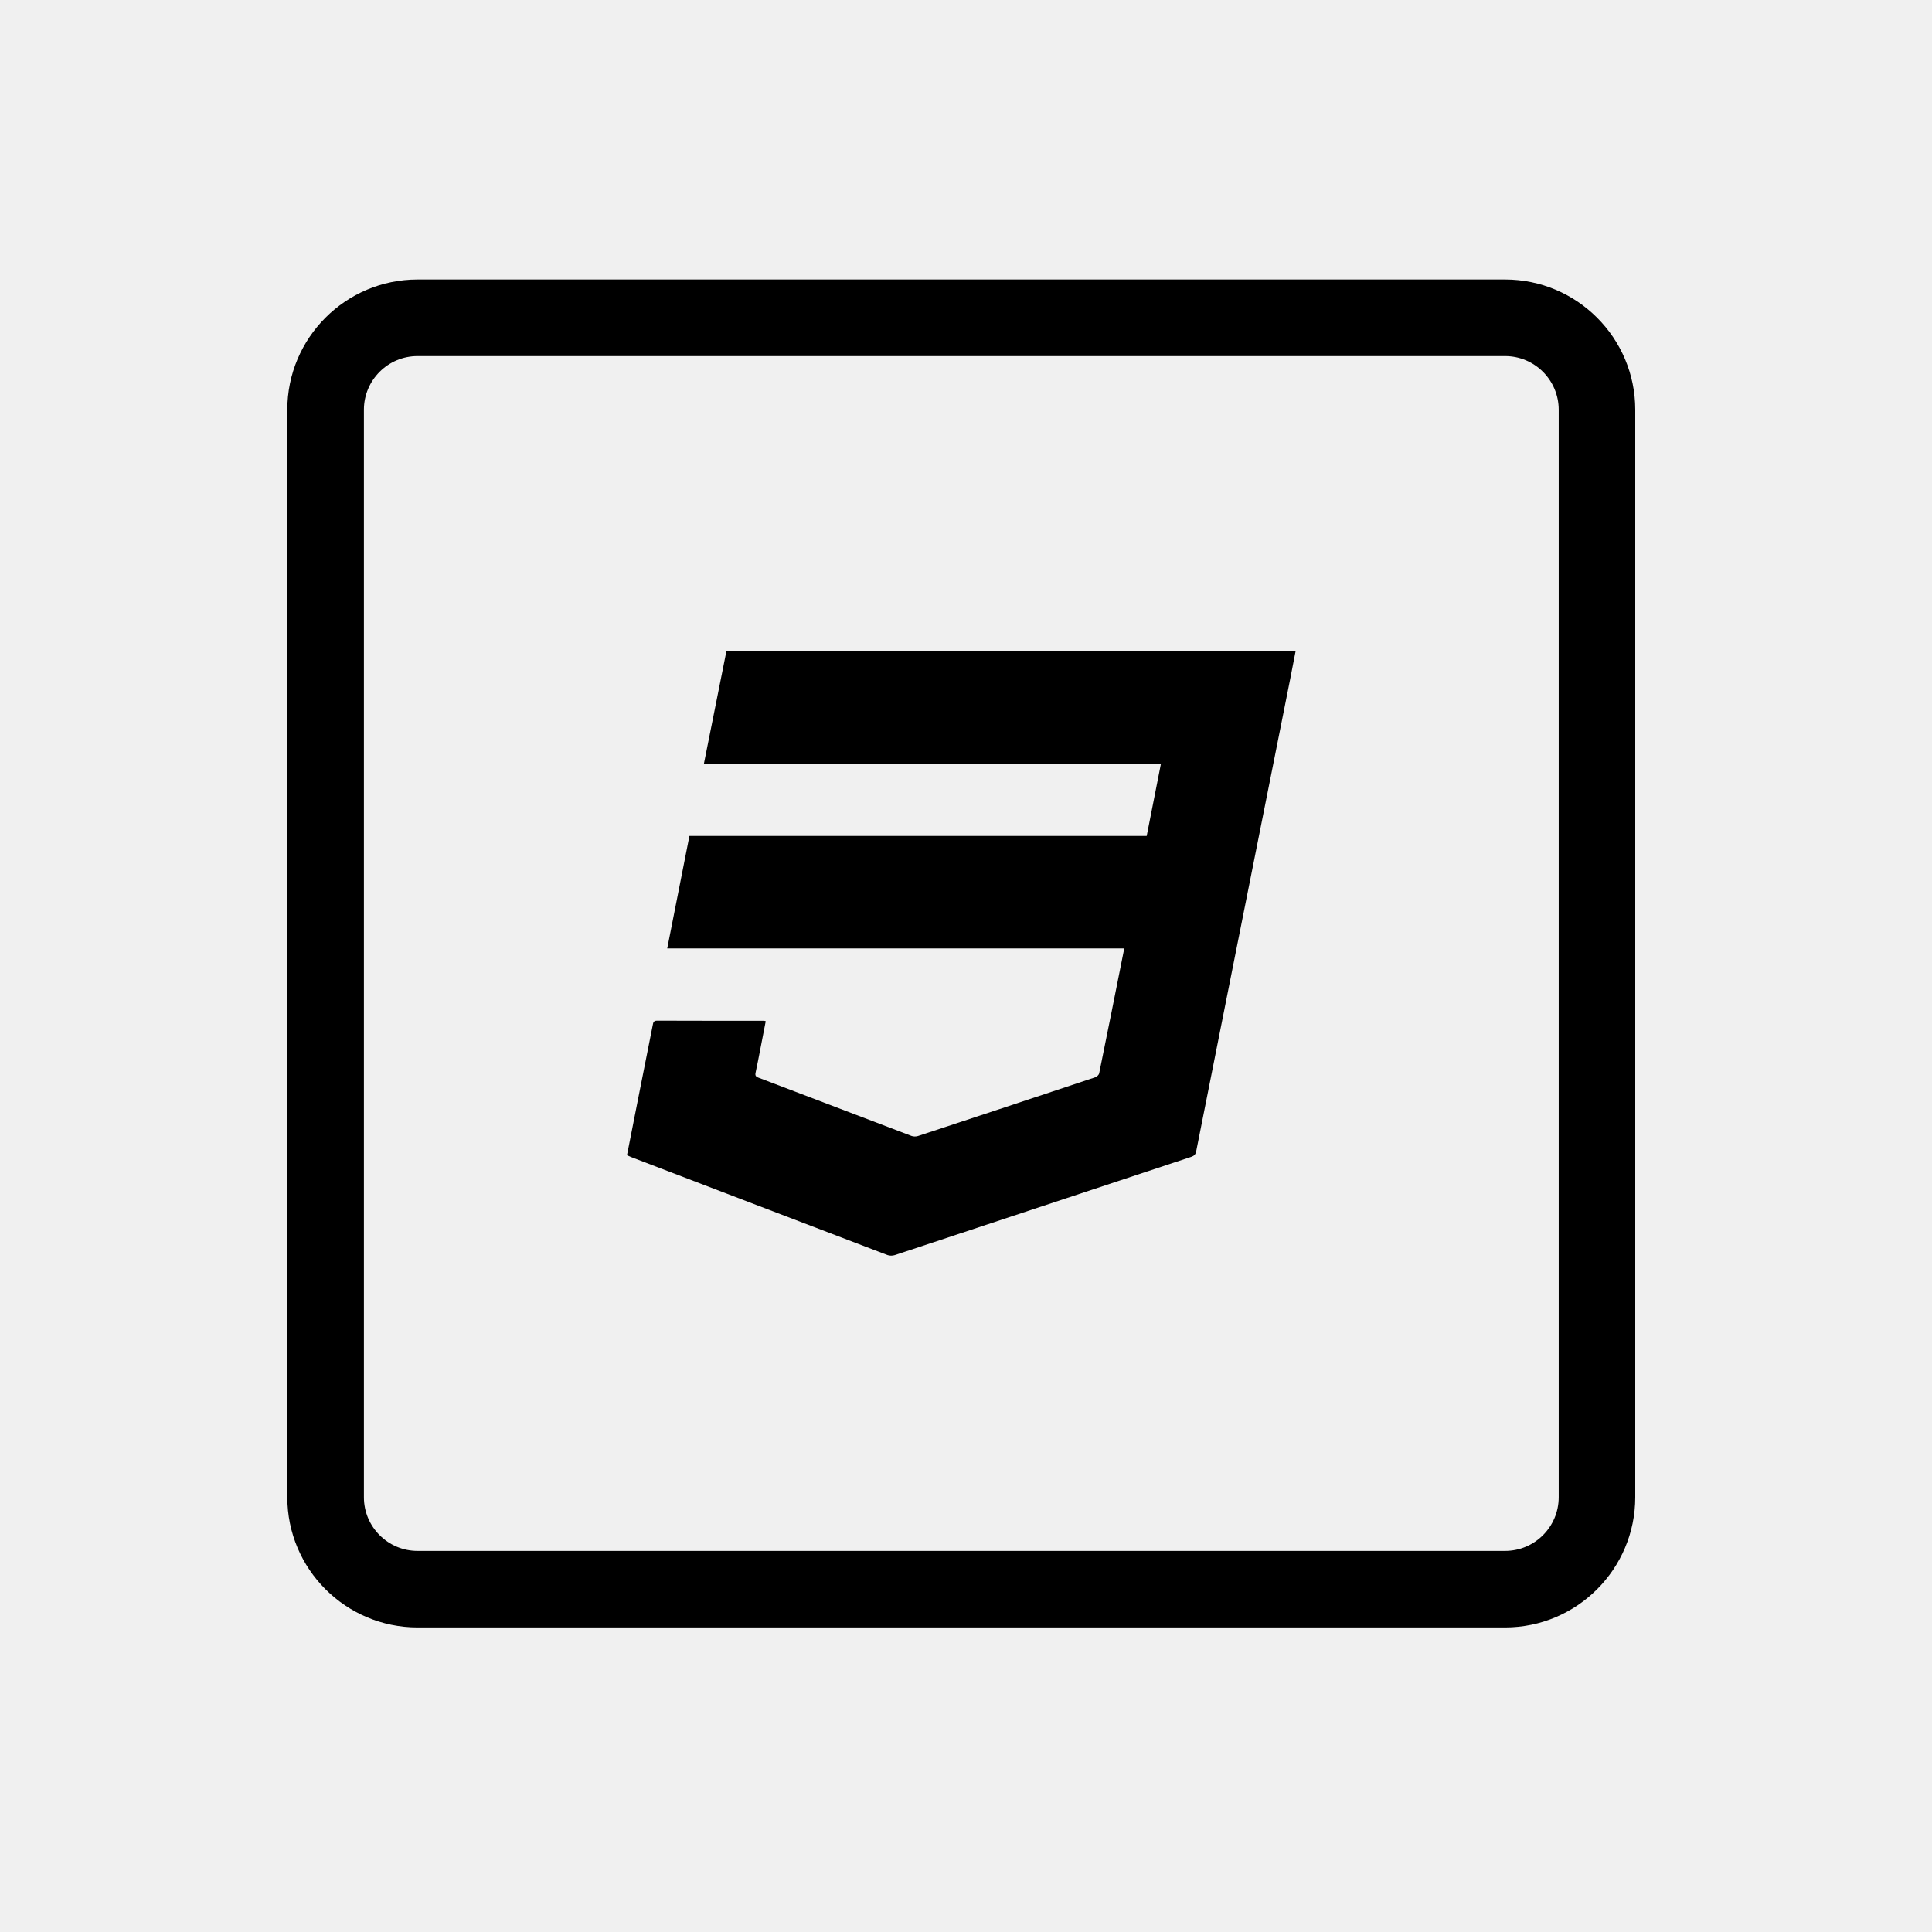
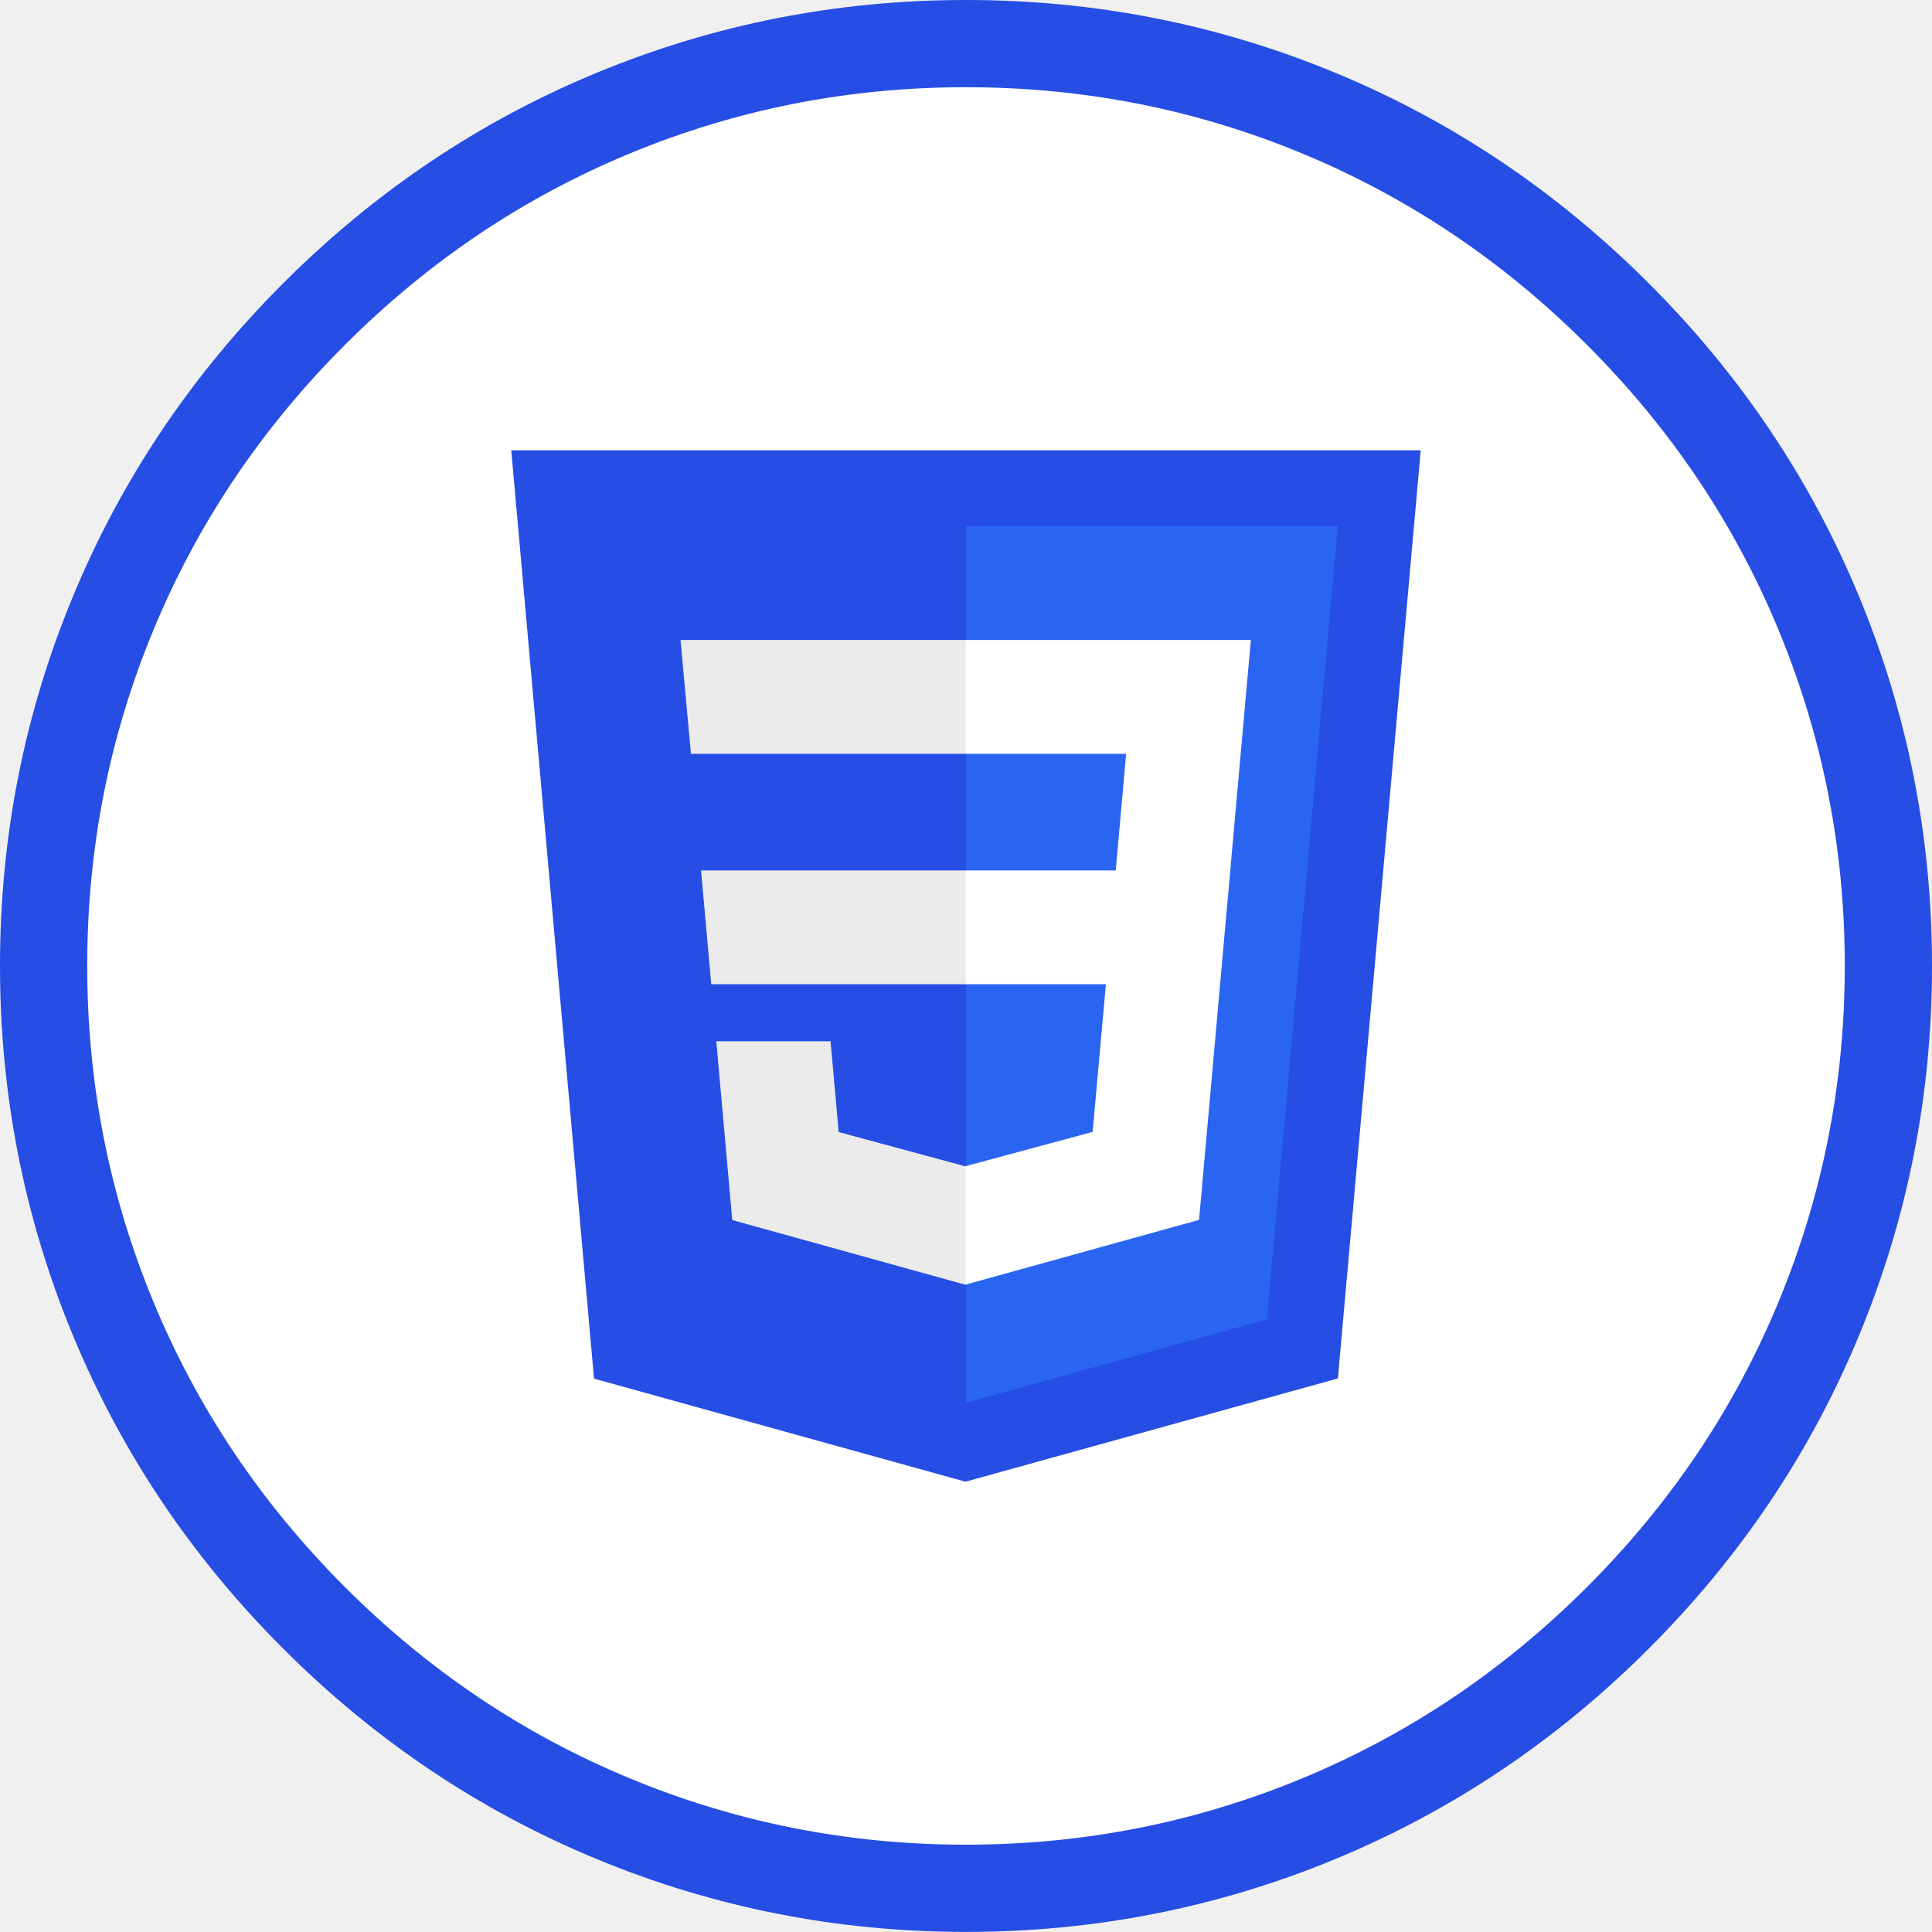
- <svg xmlns="http://www.w3.org/2000/svg" viewBox="0 0 700 700">
-   <g id="a" />
-   <g id="b" />
-   <g id="c" />
-   <g id="d">
-     <path d="M545.31,589.65H151.27c-26.01,0-47.17-21.16-47.17-47.17V148.44c0-26.01,21.16-47.17,47.17-47.17h394.04c26.01,0,47.17,21.16,47.17,47.17v394.04c0,26.01-21.16,47.17-47.17,47.17ZM151.28,129.02c-10.71,0-19.43,8.71-19.43,19.43v394.04c0,10.71,8.71,19.43,19.43,19.43h394.04c10.71,0,19.43-8.71,19.43-19.43V148.45c0-10.71-8.72-19.43-19.43-19.43H151.28Z" />
-     <path d="M255.05,276.65c2.75-13.76,5.43-27.16,8.13-40.65h206.23c-.69,3.55-1.36,7.04-2.05,10.53-7.78,39.07-15.57,78.14-23.35,117.21-3.55,17.8-7.09,35.61-10.61,53.41-.22,1.12-.74,1.65-1.86,2.02-35.78,11.84-71.55,23.73-107.33,35.57-.81,.27-1.89,.28-2.68-.02-30.98-11.81-61.94-23.66-92.9-35.51-.46-.18-.9-.4-1.46-.65,1.52-7.72,3.02-15.37,4.54-23.03,1.59-8.04,3.21-16.07,4.79-24.11,.18-.94,.29-1.62,1.55-1.62,12.94,.05,25.87,.04,38.81,.05,.12,0,.24,.06,.58,.15-.69,3.54-1.37,7.09-2.07,10.65-.52,2.66-1.02,5.33-1.6,7.97-.22,1,.02,1.45,1,1.82,18.5,7.03,36.98,14.11,55.49,21.13,.69,.26,1.63,.26,2.34,.03,21.43-7.06,42.85-14.15,64.25-21.29,.57-.19,1.28-.86,1.4-1.42,3.06-15,6.05-30.02,9.09-45.26H241.75c2.7-13.7,5.36-27.15,8.04-40.74h165.68c1.72-8.75,3.42-17.38,5.17-26.22-55.2,0-110.26,0-165.58,0h0Z" />
+ <svg xmlns="http://www.w3.org/2000/svg" id="Capa_2" viewBox="0 0 221.52 221.51">
+   <defs>
+     <style>.cls-1{fill:#264de4;}.cls-2{fill:#fff;}.cls-3{fill:none;stroke:#264de4;stroke-miterlimit:10;stroke-width:10px;}.cls-4{fill:#19003e;}.cls-5{fill:#2965f1;}.cls-6{fill:#ebebeb;}</style>
+   </defs>
+   <g id="Layer_1">
+     <path class="cls-2" d="M208.55,70.33c5.31,12.84,7.97,26.31,7.97,40.42s-2.66,27.59-7.97,40.42c-5.31,12.84-12.99,24.28-23.05,34.33-10.05,10.05-21.49,17.73-34.32,23.04s-26.31,7.97-40.42,7.97-27.59-2.66-40.42-7.97c-12.84-5.31-24.28-12.99-34.33-23.04s-17.73-21.49-23.04-34.33c-5.32-12.83-7.97-26.3-7.97-40.42s2.65-27.58,7.97-40.42c5.31-12.83,12.99-24.27,23.04-34.32s21.49-17.74,34.33-23.05c12.83-5.31,26.3-7.96,40.42-7.96s27.59,2.65,40.42,7.96c12.83,5.31,24.27,13,34.32,23.05,10.06,10.05,17.74,21.49,23.05,34.32Z" />
+     <path class="cls-4" d="M119.69,110.91c.5,1.71,.75,3.25,.75,4.6,0,.85-.5,1.28-1.49,1.28h-17.86c.78-8.05,4.2-12.08,10.26-12.08,2.5,0,4.39,.6,5.67,1.82,1.28,1.21,2.17,2.67,2.67,4.38Z" />
+     <path class="cls-4" d="M119.21,127.17h-16.9c4.42-16.54,7.2-27.48,8.35-32.83,.64,2.78,1.49,6.17,2.56,10.16s2.16,8.09,3.26,12.3c1.11,4.21,2.02,7.66,2.73,10.37Z" />
+     <path class="cls-3" d="M70.34,208.54c-12.84-5.31-24.28-12.99-34.33-23.04s-17.73-21.49-23.04-34.33c-5.32-12.83-7.97-26.3-7.97-40.42s2.65-27.58,7.97-40.42c5.31-12.83,12.99-24.27,23.04-34.32s21.49-17.74,34.33-23.05c12.83-5.31,26.3-7.96,40.42-7.96s27.59,2.65,40.42,7.96c12.83,5.31,24.27,13,34.32,23.05,10.06,10.05,17.74,21.49,23.05,34.32,5.31,12.84,7.97,26.31,7.97,40.42s-2.66,27.59-7.97,40.42c-5.31,12.84-12.99,24.28-23.05,34.33-10.05,10.05-21.49,17.73-34.32,23.04s-26.31,7.97-40.42,7.97-27.59-2.66-40.42-7.97Z" />
+     <g>
+       <path class="cls-1" d="M110.7,169.89l-42.59-11.82-9.49-106.44h104.28l-9.5,106.42-42.7,11.84h0Z" />
+       <path class="cls-5" d="M145.27,151.27l8.12-90.94h-42.62v100.51l34.51-9.57h0Z" />
+       <path class="cls-6" d="M80.38,99.8l1.17,13.05h29.21v-13.05h-30.38Z" />
+       <path class="cls-6" d="M78.03,73.38l1.19,13.05h31.55v-13.05h-32.73Z" />
+       <path class="cls-6" d="M110.76,133.71l-.06,.02-14.54-3.93-.93-10.41h-13.1l1.83,20.5,26.74,7.42,.06-.02v-13.58h0Z" />
+       <path class="cls-2" d="M141.06,99.8l2.36-26.42h-32.7v13.05h18.4l-1.19,13.37h-17.21v13.05h16.08l-1.52,16.93-14.56,3.93v13.58l26.76-7.42,.2-2.21,3.07-34.37,.32-3.51h0Z" />
+     </g>
  </g>
-   <g id="e" />
</svg>
